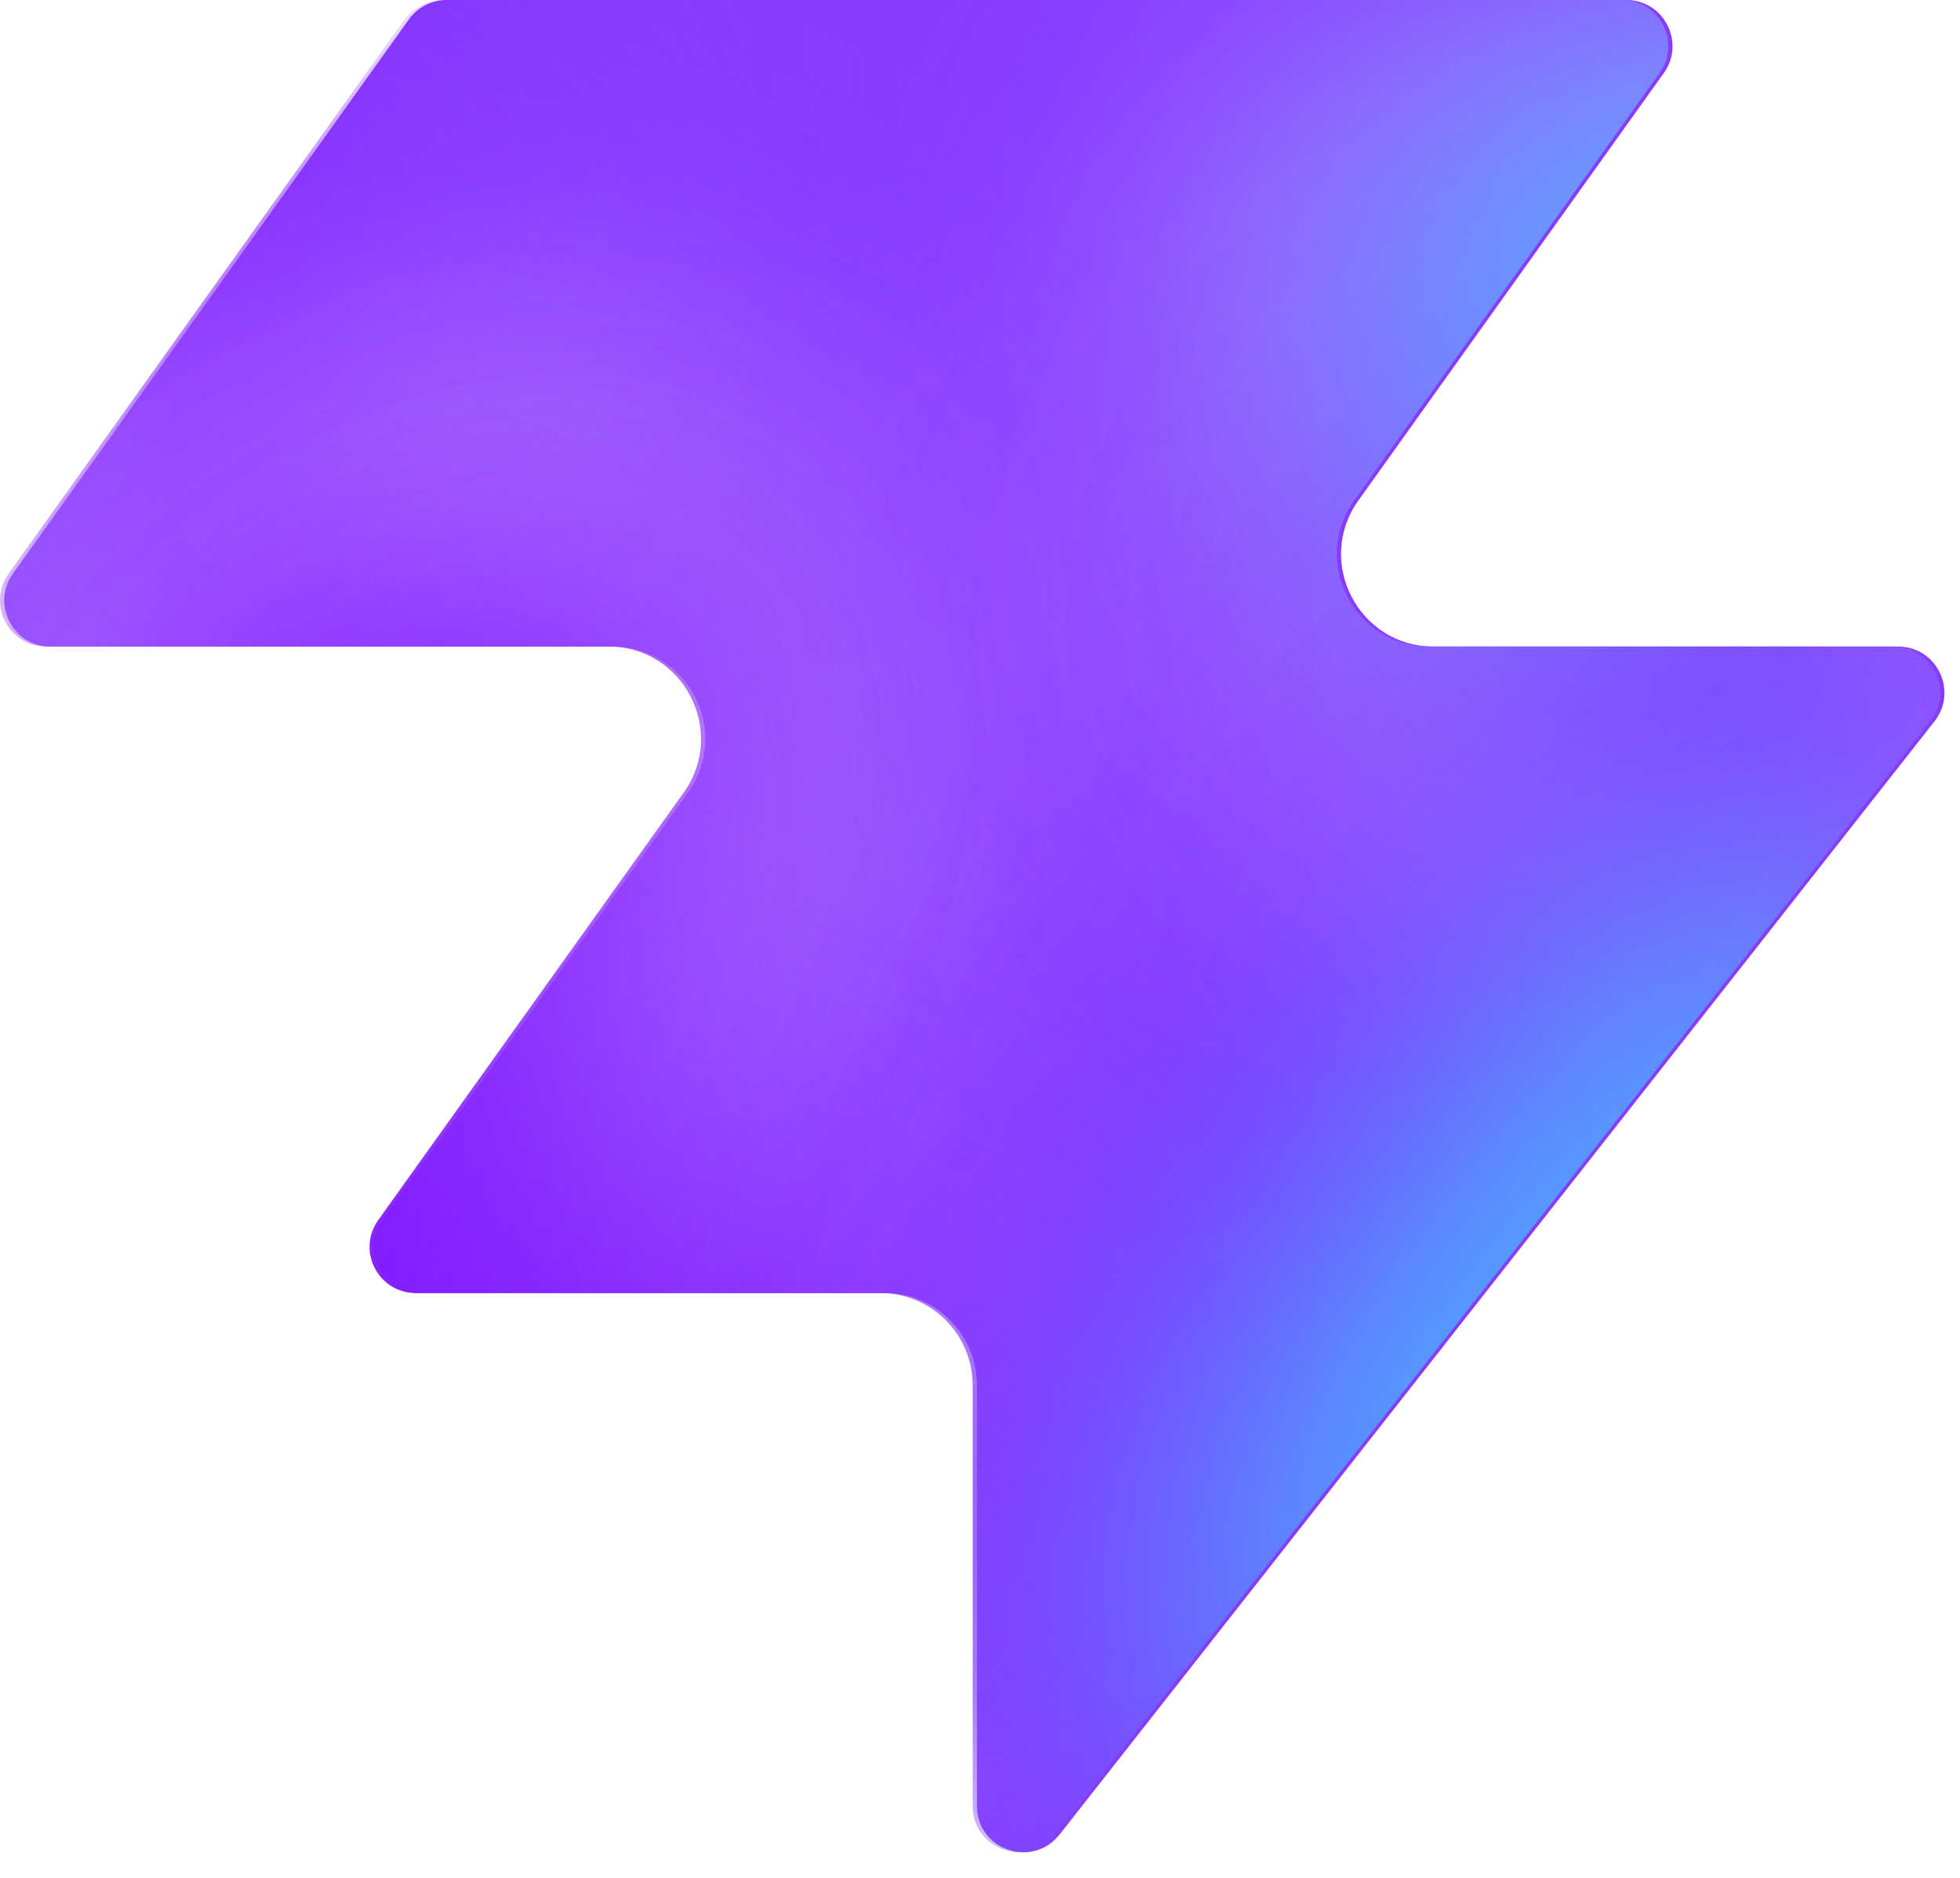
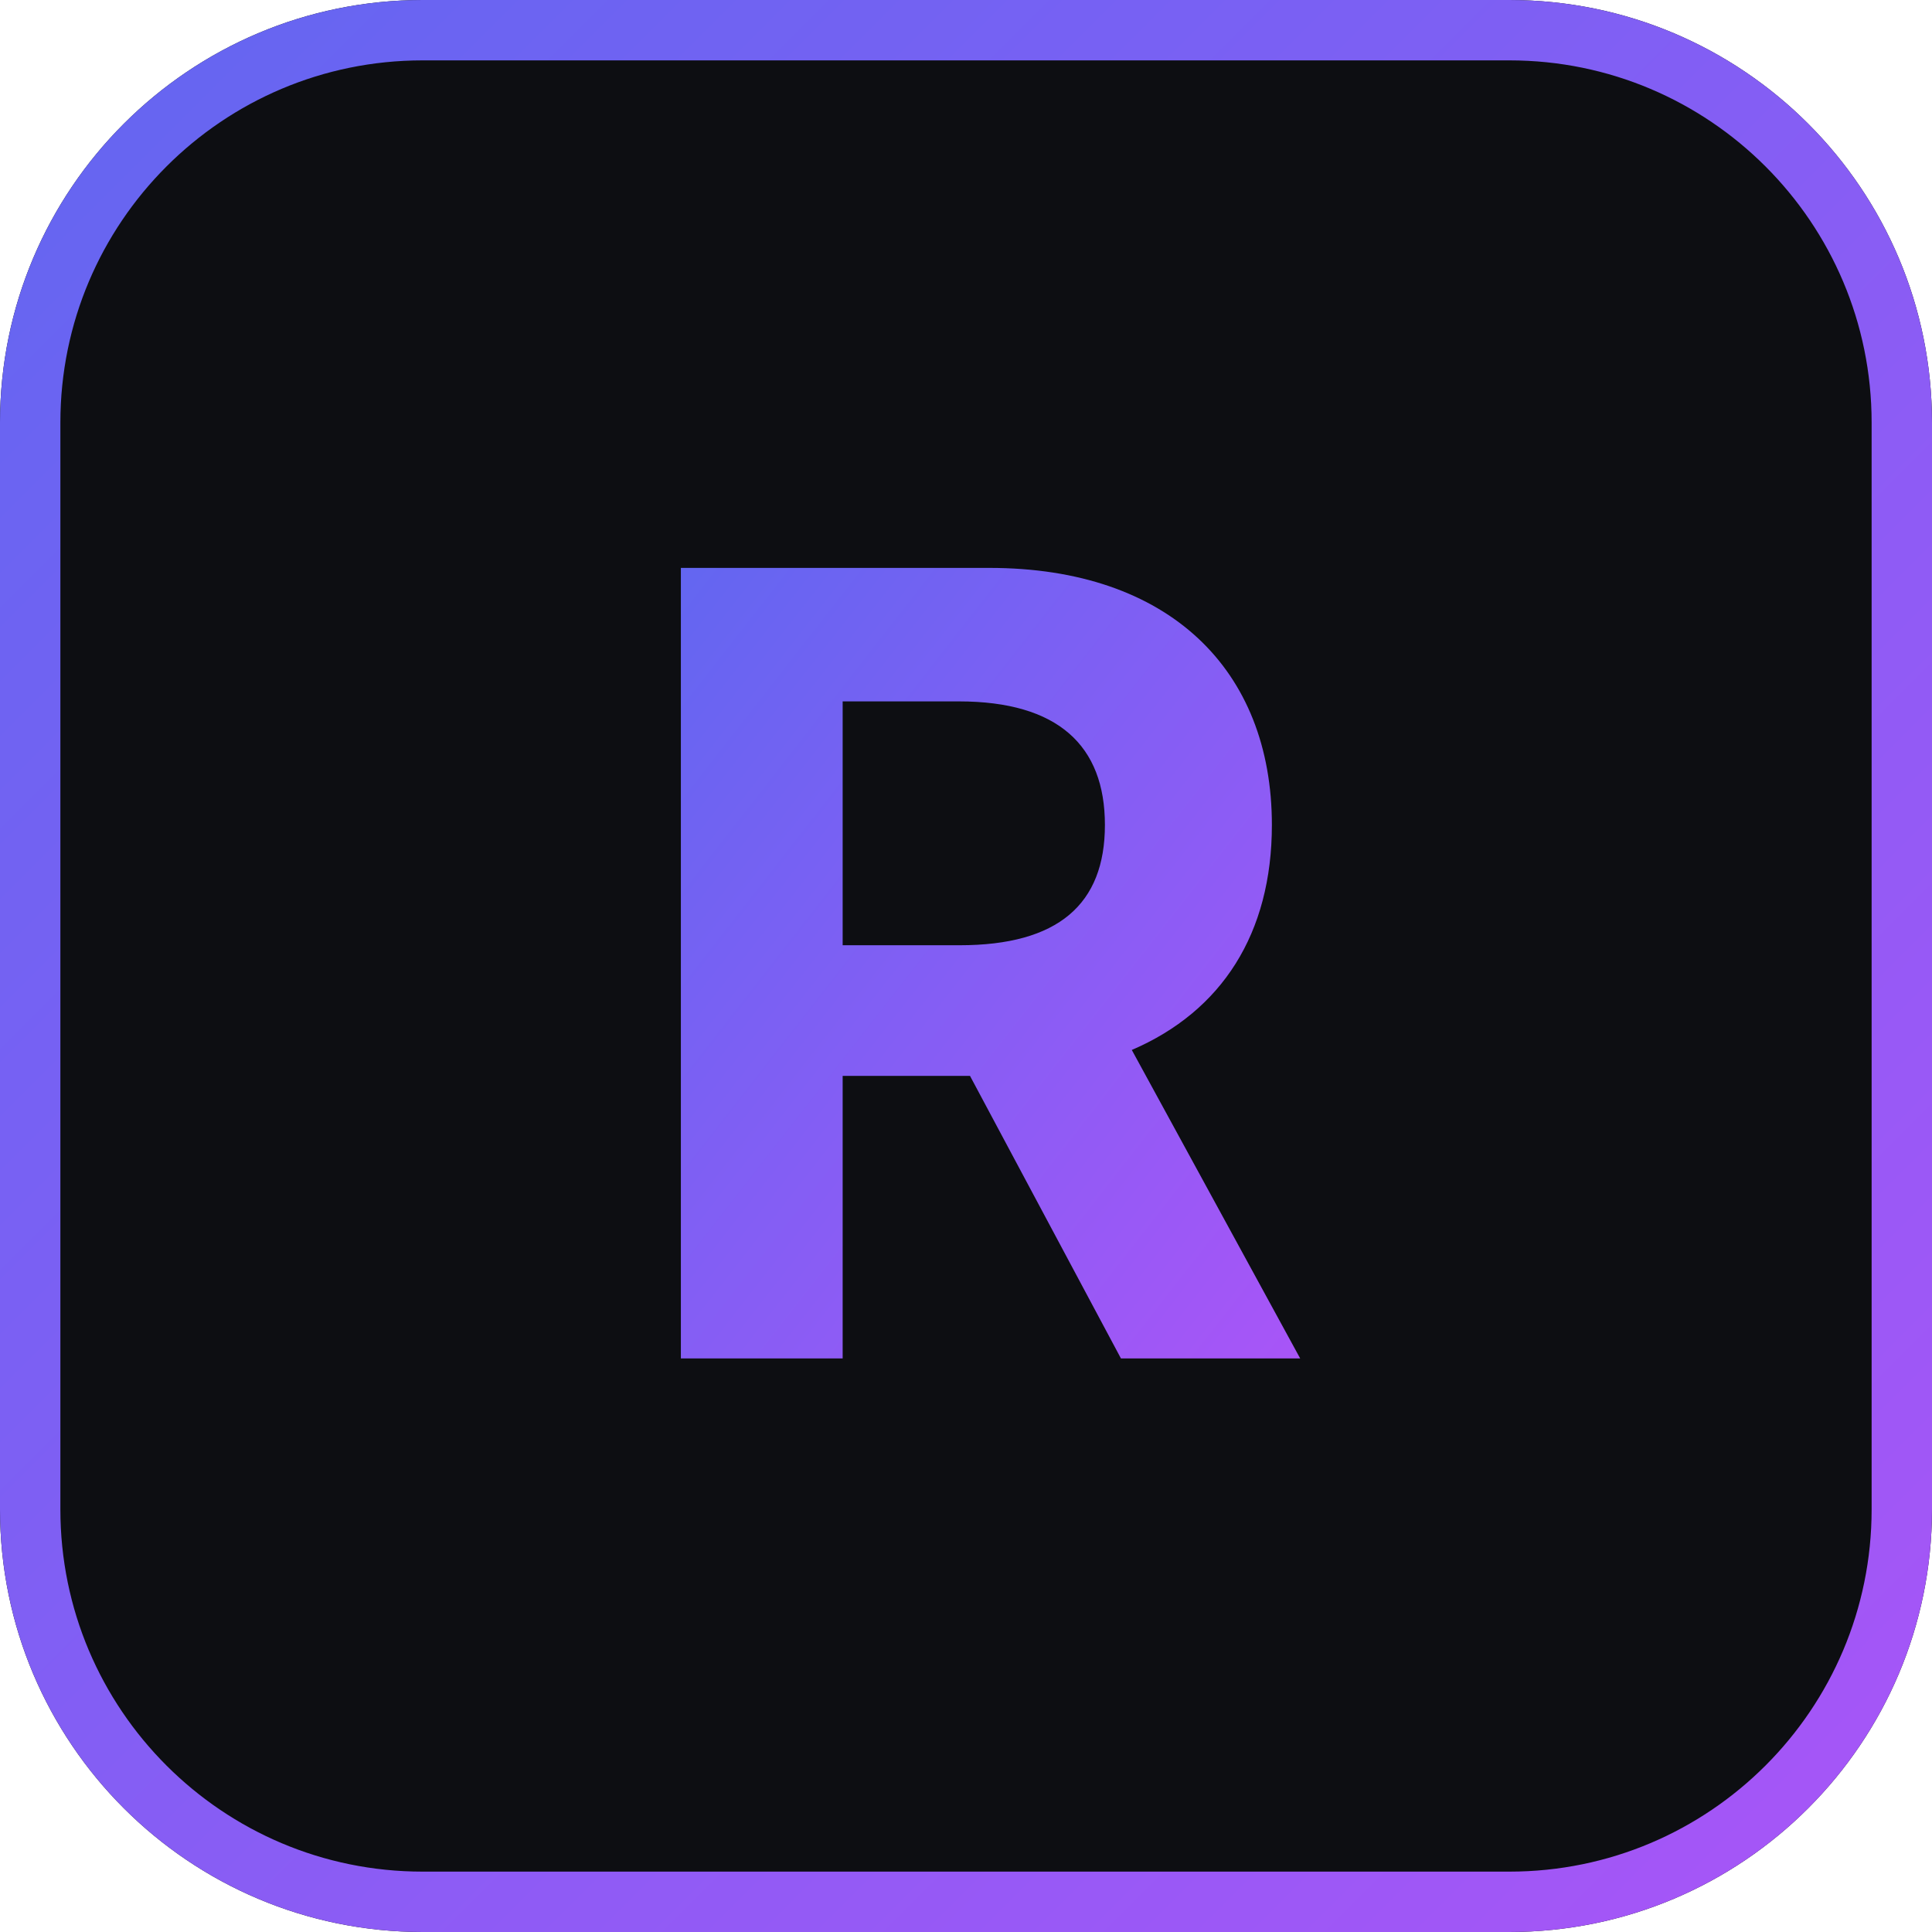
- <svg xmlns="http://www.w3.org/2000/svg" width="48" height="46" fill="none" viewBox="0 0 48 46">
-   <path fill="#863bff" d="M25.946 44.938c-.664.845-2.021.375-2.021-.698V33.937a2.26 2.26 0 0 0-2.262-2.262H10.287c-.92 0-1.456-1.04-.92-1.788l7.48-10.471c1.07-1.497 0-3.578-1.842-3.578H1.237c-.92 0-1.456-1.04-.92-1.788L10.013.474c.214-.297.556-.474.92-.474h28.894c.92 0 1.456 1.04.92 1.788l-7.48 10.471c-1.07 1.498 0 3.579 1.842 3.579h11.377c.943 0 1.473 1.088.89 1.83L25.947 44.94z" style="fill:#863bff;fill:color(display-p3 .525 .23 1);fill-opacity:1" />
-   <mask id="a" width="48" height="46" x="0" y="0" maskUnits="userSpaceOnUse" style="mask-type:alpha">
-     <path fill="#000" d="M25.842 44.938c-.664.844-2.021.375-2.021-.698V33.937a2.26 2.26 0 0 0-2.262-2.262H10.183c-.92 0-1.456-1.04-.92-1.788l7.48-10.471c1.07-1.498 0-3.579-1.842-3.579H1.133c-.92 0-1.456-1.04-.92-1.787L9.91.473c.214-.297.556-.474.92-.474h28.894c.92 0 1.456 1.04.92 1.788l-7.48 10.471c-1.07 1.498 0 3.578 1.842 3.578h11.377c.943 0 1.473 1.088.89 1.832L25.843 44.94z" style="fill:#000;fill-opacity:1" />
-   </mask>
-   <g mask="url(#a)">
-     <g filter="url(#b)">
-       <ellipse cx="5.508" cy="14.704" fill="#ede6ff" rx="5.508" ry="14.704" style="fill:#ede6ff;fill:color(display-p3 .927 .903 1);fill-opacity:1" transform="matrix(.00324 1 1 -.00324 -4.47 31.516)" />
-     </g>
-     <g filter="url(#c)">
-       <ellipse cx="10.399" cy="29.851" fill="#ede6ff" rx="10.399" ry="29.851" style="fill:#ede6ff;fill:color(display-p3 .927 .903 1);fill-opacity:1" transform="matrix(.00324 1 1 -.00324 -39.328 7.883)" />
-     </g>
-     <g filter="url(#d)">
-       <ellipse cx="5.508" cy="30.487" fill="#7e14ff" rx="5.508" ry="30.487" style="fill:#7e14ff;fill:color(display-p3 .492 .077 1);fill-opacity:1" transform="rotate(89.814 -25.913 -14.639)scale(1 -1)" />
-     </g>
-     <g filter="url(#e)">
-       <ellipse cx="5.508" cy="30.599" fill="#7e14ff" rx="5.508" ry="30.599" style="fill:#7e14ff;fill:color(display-p3 .492 .077 1);fill-opacity:1" transform="rotate(89.814 -32.644 -3.334)scale(1 -1)" />
-     </g>
-     <g filter="url(#f)">
-       <ellipse cx="5.508" cy="30.599" fill="#7e14ff" rx="5.508" ry="30.599" style="fill:#7e14ff;fill:color(display-p3 .492 .077 1);fill-opacity:1" transform="matrix(.00324 1 1 -.00324 -34.34 30.47)" />
-     </g>
-     <g filter="url(#g)">
-       <ellipse cx="14.072" cy="22.078" fill="#ede6ff" rx="14.072" ry="22.078" style="fill:#ede6ff;fill:color(display-p3 .927 .903 1);fill-opacity:1" transform="rotate(93.35 24.506 48.493)scale(-1 1)" />
-     </g>
-     <g filter="url(#h)">
-       <ellipse cx="3.47" cy="21.501" fill="#7e14ff" rx="3.47" ry="21.501" style="fill:#7e14ff;fill:color(display-p3 .492 .077 1);fill-opacity:1" transform="rotate(89.009 28.708 47.59)scale(-1 1)" />
-     </g>
-     <g filter="url(#i)">
-       <ellipse cx="3.47" cy="21.501" fill="#7e14ff" rx="3.47" ry="21.501" style="fill:#7e14ff;fill:color(display-p3 .492 .077 1);fill-opacity:1" transform="rotate(89.009 28.708 47.59)scale(-1 1)" />
-     </g>
-     <g filter="url(#j)">
-       <ellipse cx=".387" cy="8.972" fill="#7e14ff" rx="4.407" ry="29.108" style="fill:#7e14ff;fill:color(display-p3 .492 .077 1);fill-opacity:1" transform="rotate(39.51 .387 8.972)" />
-     </g>
-     <g filter="url(#k)">
-       <ellipse cx="47.523" cy="-6.092" fill="#7e14ff" rx="4.407" ry="29.108" style="fill:#7e14ff;fill:color(display-p3 .492 .077 1);fill-opacity:1" transform="rotate(37.892 47.523 -6.092)" />
-     </g>
-     <g filter="url(#l)">
-       <ellipse cx="41.412" cy="6.333" fill="#47bfff" rx="5.971" ry="9.665" style="fill:#47bfff;fill:color(display-p3 .28 .748 1);fill-opacity:1" transform="rotate(37.892 41.412 6.333)" />
-     </g>
-     <g filter="url(#m)">
-       <ellipse cx="-1.879" cy="38.332" fill="#7e14ff" rx="4.407" ry="29.108" style="fill:#7e14ff;fill:color(display-p3 .492 .077 1);fill-opacity:1" transform="rotate(37.892 -1.88 38.332)" />
-     </g>
-     <g filter="url(#n)">
-       <ellipse cx="-1.879" cy="38.332" fill="#7e14ff" rx="4.407" ry="29.108" style="fill:#7e14ff;fill:color(display-p3 .492 .077 1);fill-opacity:1" transform="rotate(37.892 -1.88 38.332)" />
-     </g>
-     <g filter="url(#o)">
-       <ellipse cx="35.651" cy="29.907" fill="#7e14ff" rx="4.407" ry="29.108" style="fill:#7e14ff;fill:color(display-p3 .492 .077 1);fill-opacity:1" transform="rotate(37.892 35.651 29.907)" />
-     </g>
-     <g filter="url(#p)">
-       <ellipse cx="38.418" cy="32.4" fill="#47bfff" rx="5.971" ry="15.297" style="fill:#47bfff;fill:color(display-p3 .28 .748 1);fill-opacity:1" transform="rotate(37.892 38.418 32.4)" />
-     </g>
-   </g>
+ <svg xmlns="http://www.w3.org/2000/svg" viewBox="0 0 64 64" width="64" height="64">
  <defs>
-     <filter id="b" width="60.045" height="41.654" x="-19.77" y="16.149" color-interpolation-filters="sRGB" filterUnits="userSpaceOnUse">
-       <feFlood flood-opacity="0" result="BackgroundImageFix" />
-       <feBlend in="SourceGraphic" in2="BackgroundImageFix" result="shape" />
-       <feGaussianBlur result="effect1_foregroundBlur_2002_17158" stdDeviation="7.659" />
-     </filter>
-     <filter id="c" width="90.34" height="51.437" x="-54.613" y="-7.533" color-interpolation-filters="sRGB" filterUnits="userSpaceOnUse">
-       <feFlood flood-opacity="0" result="BackgroundImageFix" />
-       <feBlend in="SourceGraphic" in2="BackgroundImageFix" result="shape" />
-       <feGaussianBlur result="effect1_foregroundBlur_2002_17158" stdDeviation="7.659" />
-     </filter>
-     <filter id="d" width="79.355" height="29.4" x="-49.64" y="2.03" color-interpolation-filters="sRGB" filterUnits="userSpaceOnUse">
-       <feFlood flood-opacity="0" result="BackgroundImageFix" />
-       <feBlend in="SourceGraphic" in2="BackgroundImageFix" result="shape" />
-       <feGaussianBlur result="effect1_foregroundBlur_2002_17158" stdDeviation="4.596" />
-     </filter>
-     <filter id="e" width="79.579" height="29.4" x="-45.045" y="20.029" color-interpolation-filters="sRGB" filterUnits="userSpaceOnUse">
-       <feFlood flood-opacity="0" result="BackgroundImageFix" />
-       <feBlend in="SourceGraphic" in2="BackgroundImageFix" result="shape" />
-       <feGaussianBlur result="effect1_foregroundBlur_2002_17158" stdDeviation="4.596" />
-     </filter>
-     <filter id="f" width="79.579" height="29.4" x="-43.513" y="21.178" color-interpolation-filters="sRGB" filterUnits="userSpaceOnUse">
-       <feFlood flood-opacity="0" result="BackgroundImageFix" />
-       <feBlend in="SourceGraphic" in2="BackgroundImageFix" result="shape" />
-       <feGaussianBlur result="effect1_foregroundBlur_2002_17158" stdDeviation="4.596" />
-     </filter>
-     <filter id="g" width="74.749" height="58.852" x="15.756" y="-17.901" color-interpolation-filters="sRGB" filterUnits="userSpaceOnUse">
-       <feFlood flood-opacity="0" result="BackgroundImageFix" />
-       <feBlend in="SourceGraphic" in2="BackgroundImageFix" result="shape" />
-       <feGaussianBlur result="effect1_foregroundBlur_2002_17158" stdDeviation="7.659" />
-     </filter>
-     <filter id="h" width="61.377" height="25.362" x="23.548" y="2.284" color-interpolation-filters="sRGB" filterUnits="userSpaceOnUse">
-       <feFlood flood-opacity="0" result="BackgroundImageFix" />
-       <feBlend in="SourceGraphic" in2="BackgroundImageFix" result="shape" />
-       <feGaussianBlur result="effect1_foregroundBlur_2002_17158" stdDeviation="4.596" />
-     </filter>
-     <filter id="i" width="61.377" height="25.362" x="23.548" y="2.284" color-interpolation-filters="sRGB" filterUnits="userSpaceOnUse">
-       <feFlood flood-opacity="0" result="BackgroundImageFix" />
-       <feBlend in="SourceGraphic" in2="BackgroundImageFix" result="shape" />
-       <feGaussianBlur result="effect1_foregroundBlur_2002_17158" stdDeviation="4.596" />
-     </filter>
-     <filter id="j" width="56.045" height="63.649" x="-27.636" y="-22.853" color-interpolation-filters="sRGB" filterUnits="userSpaceOnUse">
-       <feFlood flood-opacity="0" result="BackgroundImageFix" />
-       <feBlend in="SourceGraphic" in2="BackgroundImageFix" result="shape" />
-       <feGaussianBlur result="effect1_foregroundBlur_2002_17158" stdDeviation="4.596" />
-     </filter>
-     <filter id="k" width="54.814" height="64.646" x="20.116" y="-38.415" color-interpolation-filters="sRGB" filterUnits="userSpaceOnUse">
-       <feFlood flood-opacity="0" result="BackgroundImageFix" />
-       <feBlend in="SourceGraphic" in2="BackgroundImageFix" result="shape" />
-       <feGaussianBlur result="effect1_foregroundBlur_2002_17158" stdDeviation="4.596" />
-     </filter>
-     <filter id="l" width="33.541" height="35.313" x="24.641" y="-11.323" color-interpolation-filters="sRGB" filterUnits="userSpaceOnUse">
-       <feFlood flood-opacity="0" result="BackgroundImageFix" />
-       <feBlend in="SourceGraphic" in2="BackgroundImageFix" result="shape" />
-       <feGaussianBlur result="effect1_foregroundBlur_2002_17158" stdDeviation="4.596" />
-     </filter>
-     <filter id="m" width="54.814" height="64.646" x="-29.286" y="6.009" color-interpolation-filters="sRGB" filterUnits="userSpaceOnUse">
-       <feFlood flood-opacity="0" result="BackgroundImageFix" />
-       <feBlend in="SourceGraphic" in2="BackgroundImageFix" result="shape" />
-       <feGaussianBlur result="effect1_foregroundBlur_2002_17158" stdDeviation="4.596" />
-     </filter>
-     <filter id="n" width="54.814" height="64.646" x="-29.286" y="6.009" color-interpolation-filters="sRGB" filterUnits="userSpaceOnUse">
-       <feFlood flood-opacity="0" result="BackgroundImageFix" />
-       <feBlend in="SourceGraphic" in2="BackgroundImageFix" result="shape" />
-       <feGaussianBlur result="effect1_foregroundBlur_2002_17158" stdDeviation="4.596" />
-     </filter>
-     <filter id="o" width="54.814" height="64.646" x="8.244" y="-2.416" color-interpolation-filters="sRGB" filterUnits="userSpaceOnUse">
-       <feFlood flood-opacity="0" result="BackgroundImageFix" />
-       <feBlend in="SourceGraphic" in2="BackgroundImageFix" result="shape" />
-       <feGaussianBlur result="effect1_foregroundBlur_2002_17158" stdDeviation="4.596" />
-     </filter>
-     <filter id="p" width="39.409" height="43.623" x="18.713" y="10.588" color-interpolation-filters="sRGB" filterUnits="userSpaceOnUse">
-       <feFlood flood-opacity="0" result="BackgroundImageFix" />
-       <feBlend in="SourceGraphic" in2="BackgroundImageFix" result="shape" />
-       <feGaussianBlur result="effect1_foregroundBlur_2002_17158" stdDeviation="4.596" />
-     </filter>
+     <linearGradient id="g" x1="0" y1="0" x2="1" y2="1">
+       <stop offset="0" stop-color="#6366f1" />
+       <stop offset="1" stop-color="#a855f7" />
+     </linearGradient>
  </defs>
+   <rect width="64" height="64" rx="14" fill="#0d0e12" />
+   <rect x="1" y="1" width="62" height="62" rx="13" fill="none" stroke="url(#g)" stroke-width="2" />
+   <text x="32" y="45" font-family="Inter, system-ui, -apple-system, sans-serif" font-size="36" font-weight="700" text-anchor="middle" fill="url(#g)">R</text>
</svg>
